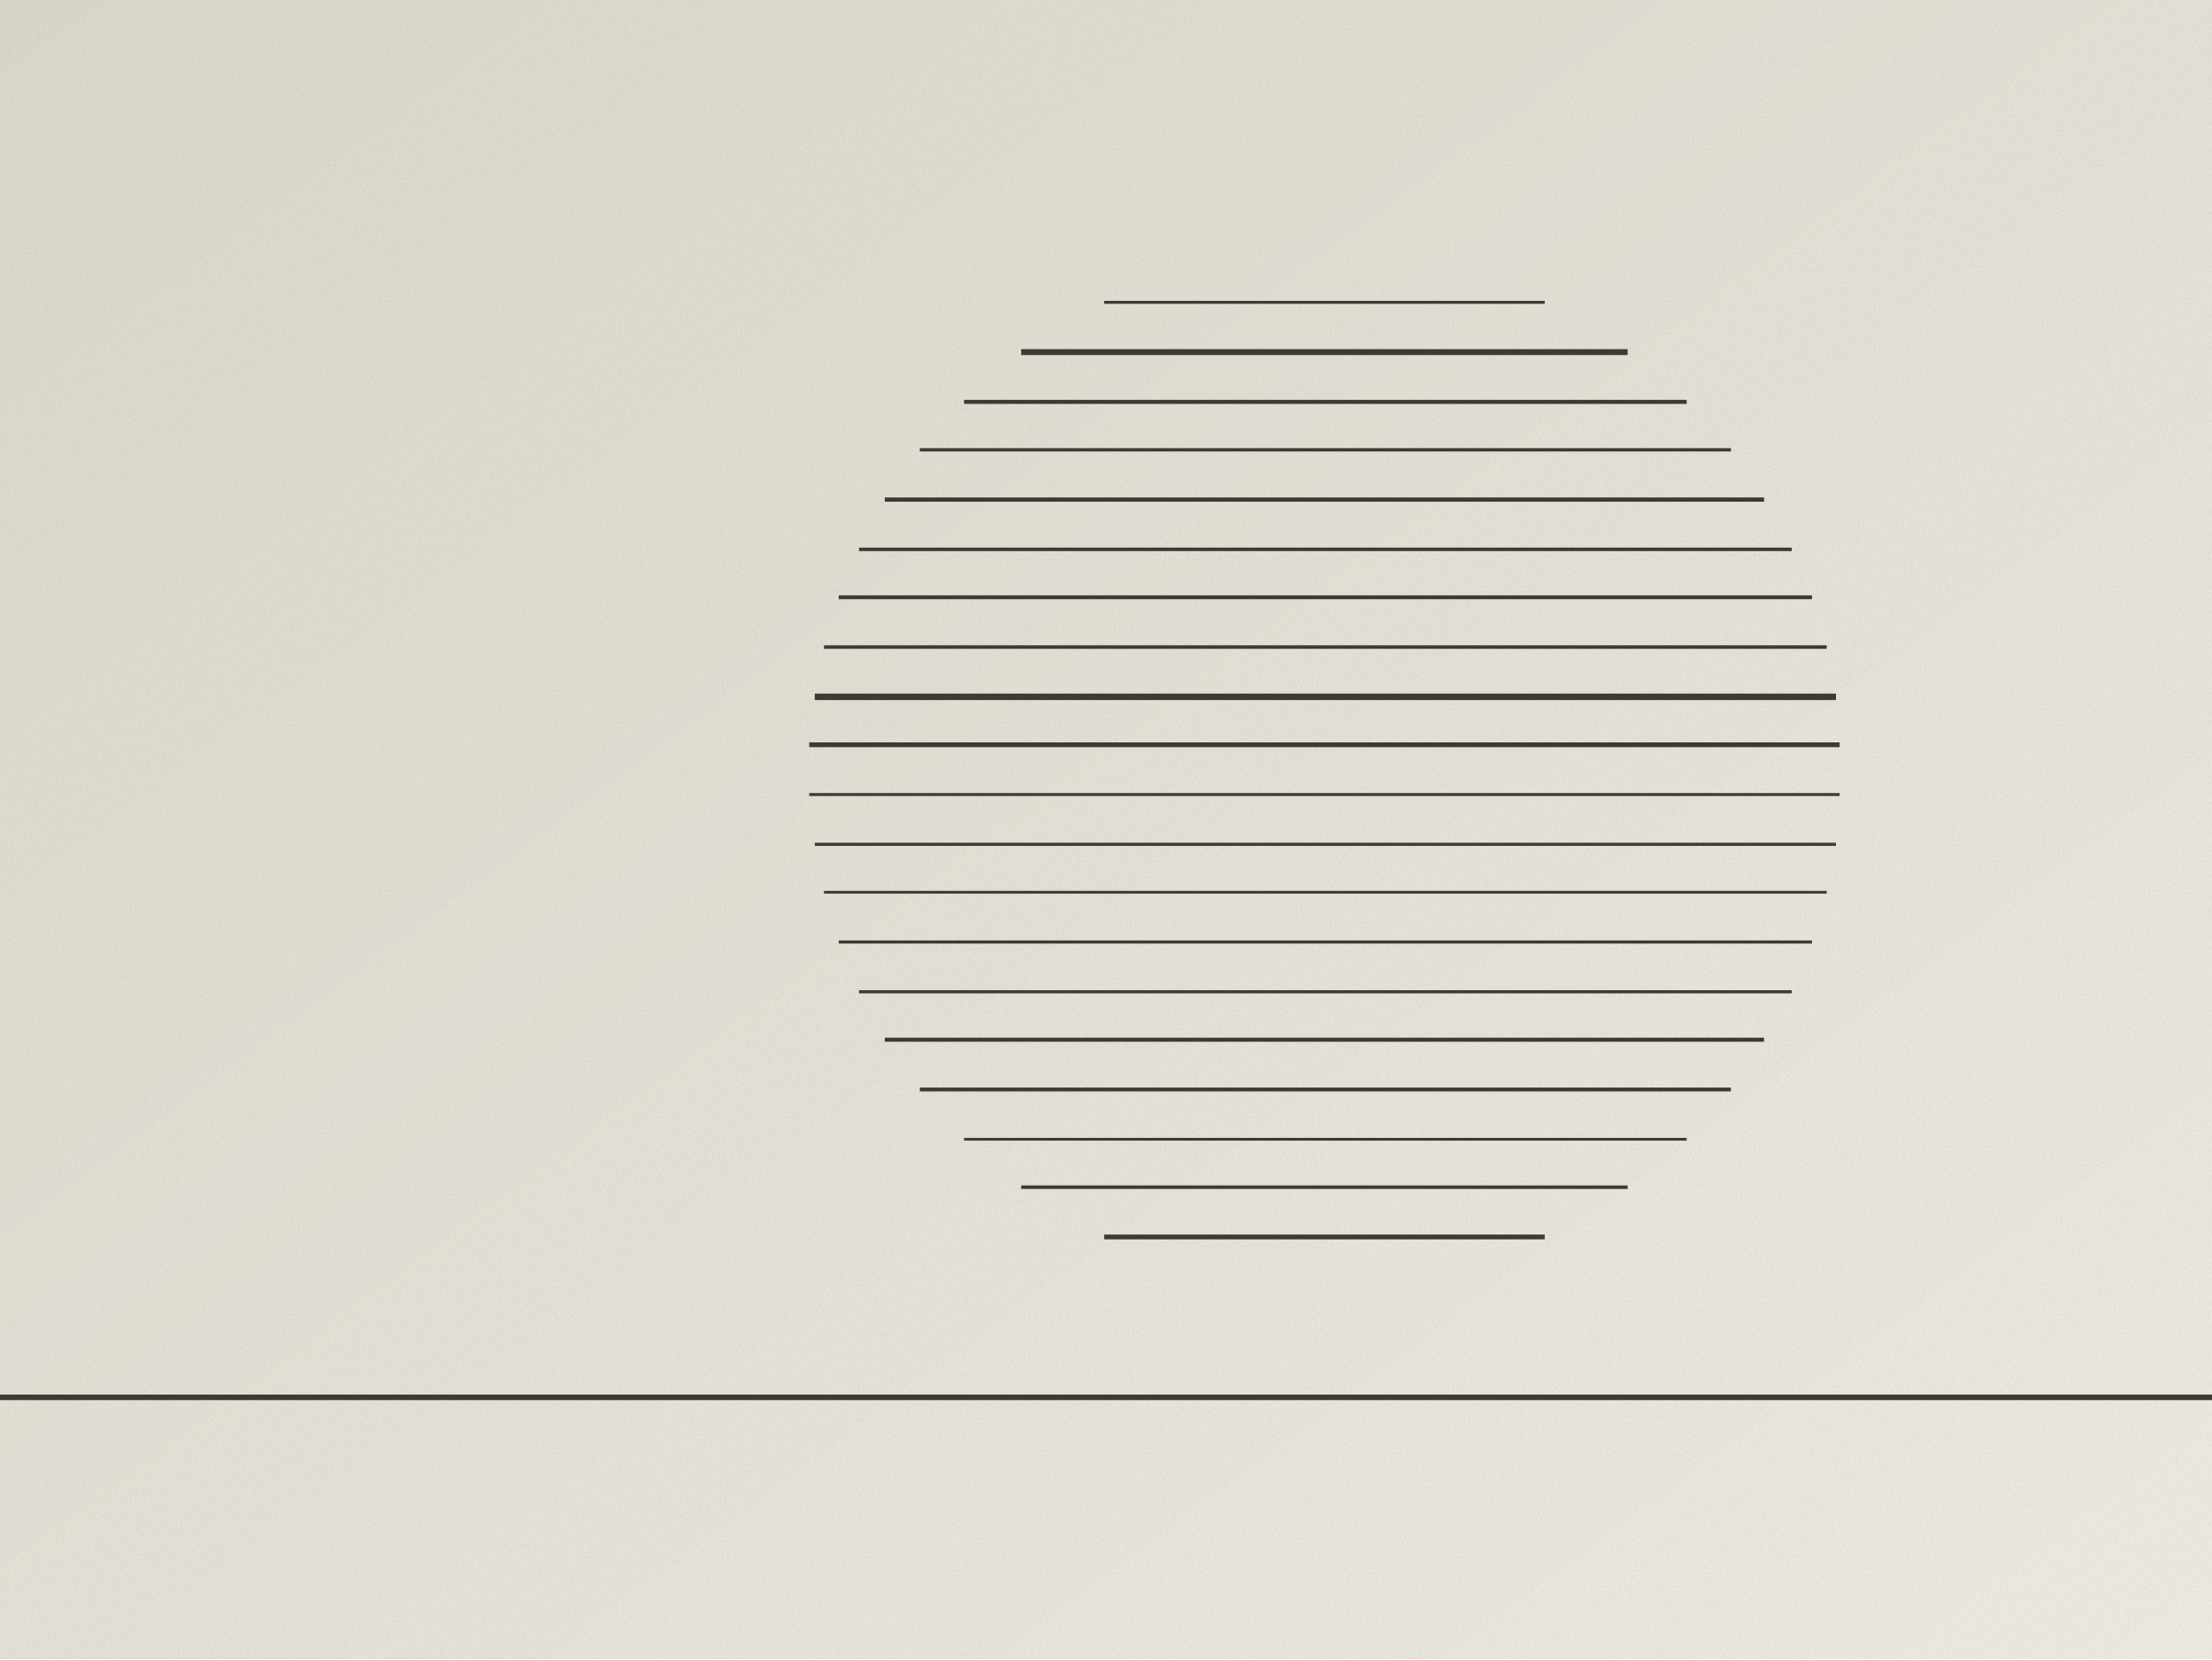
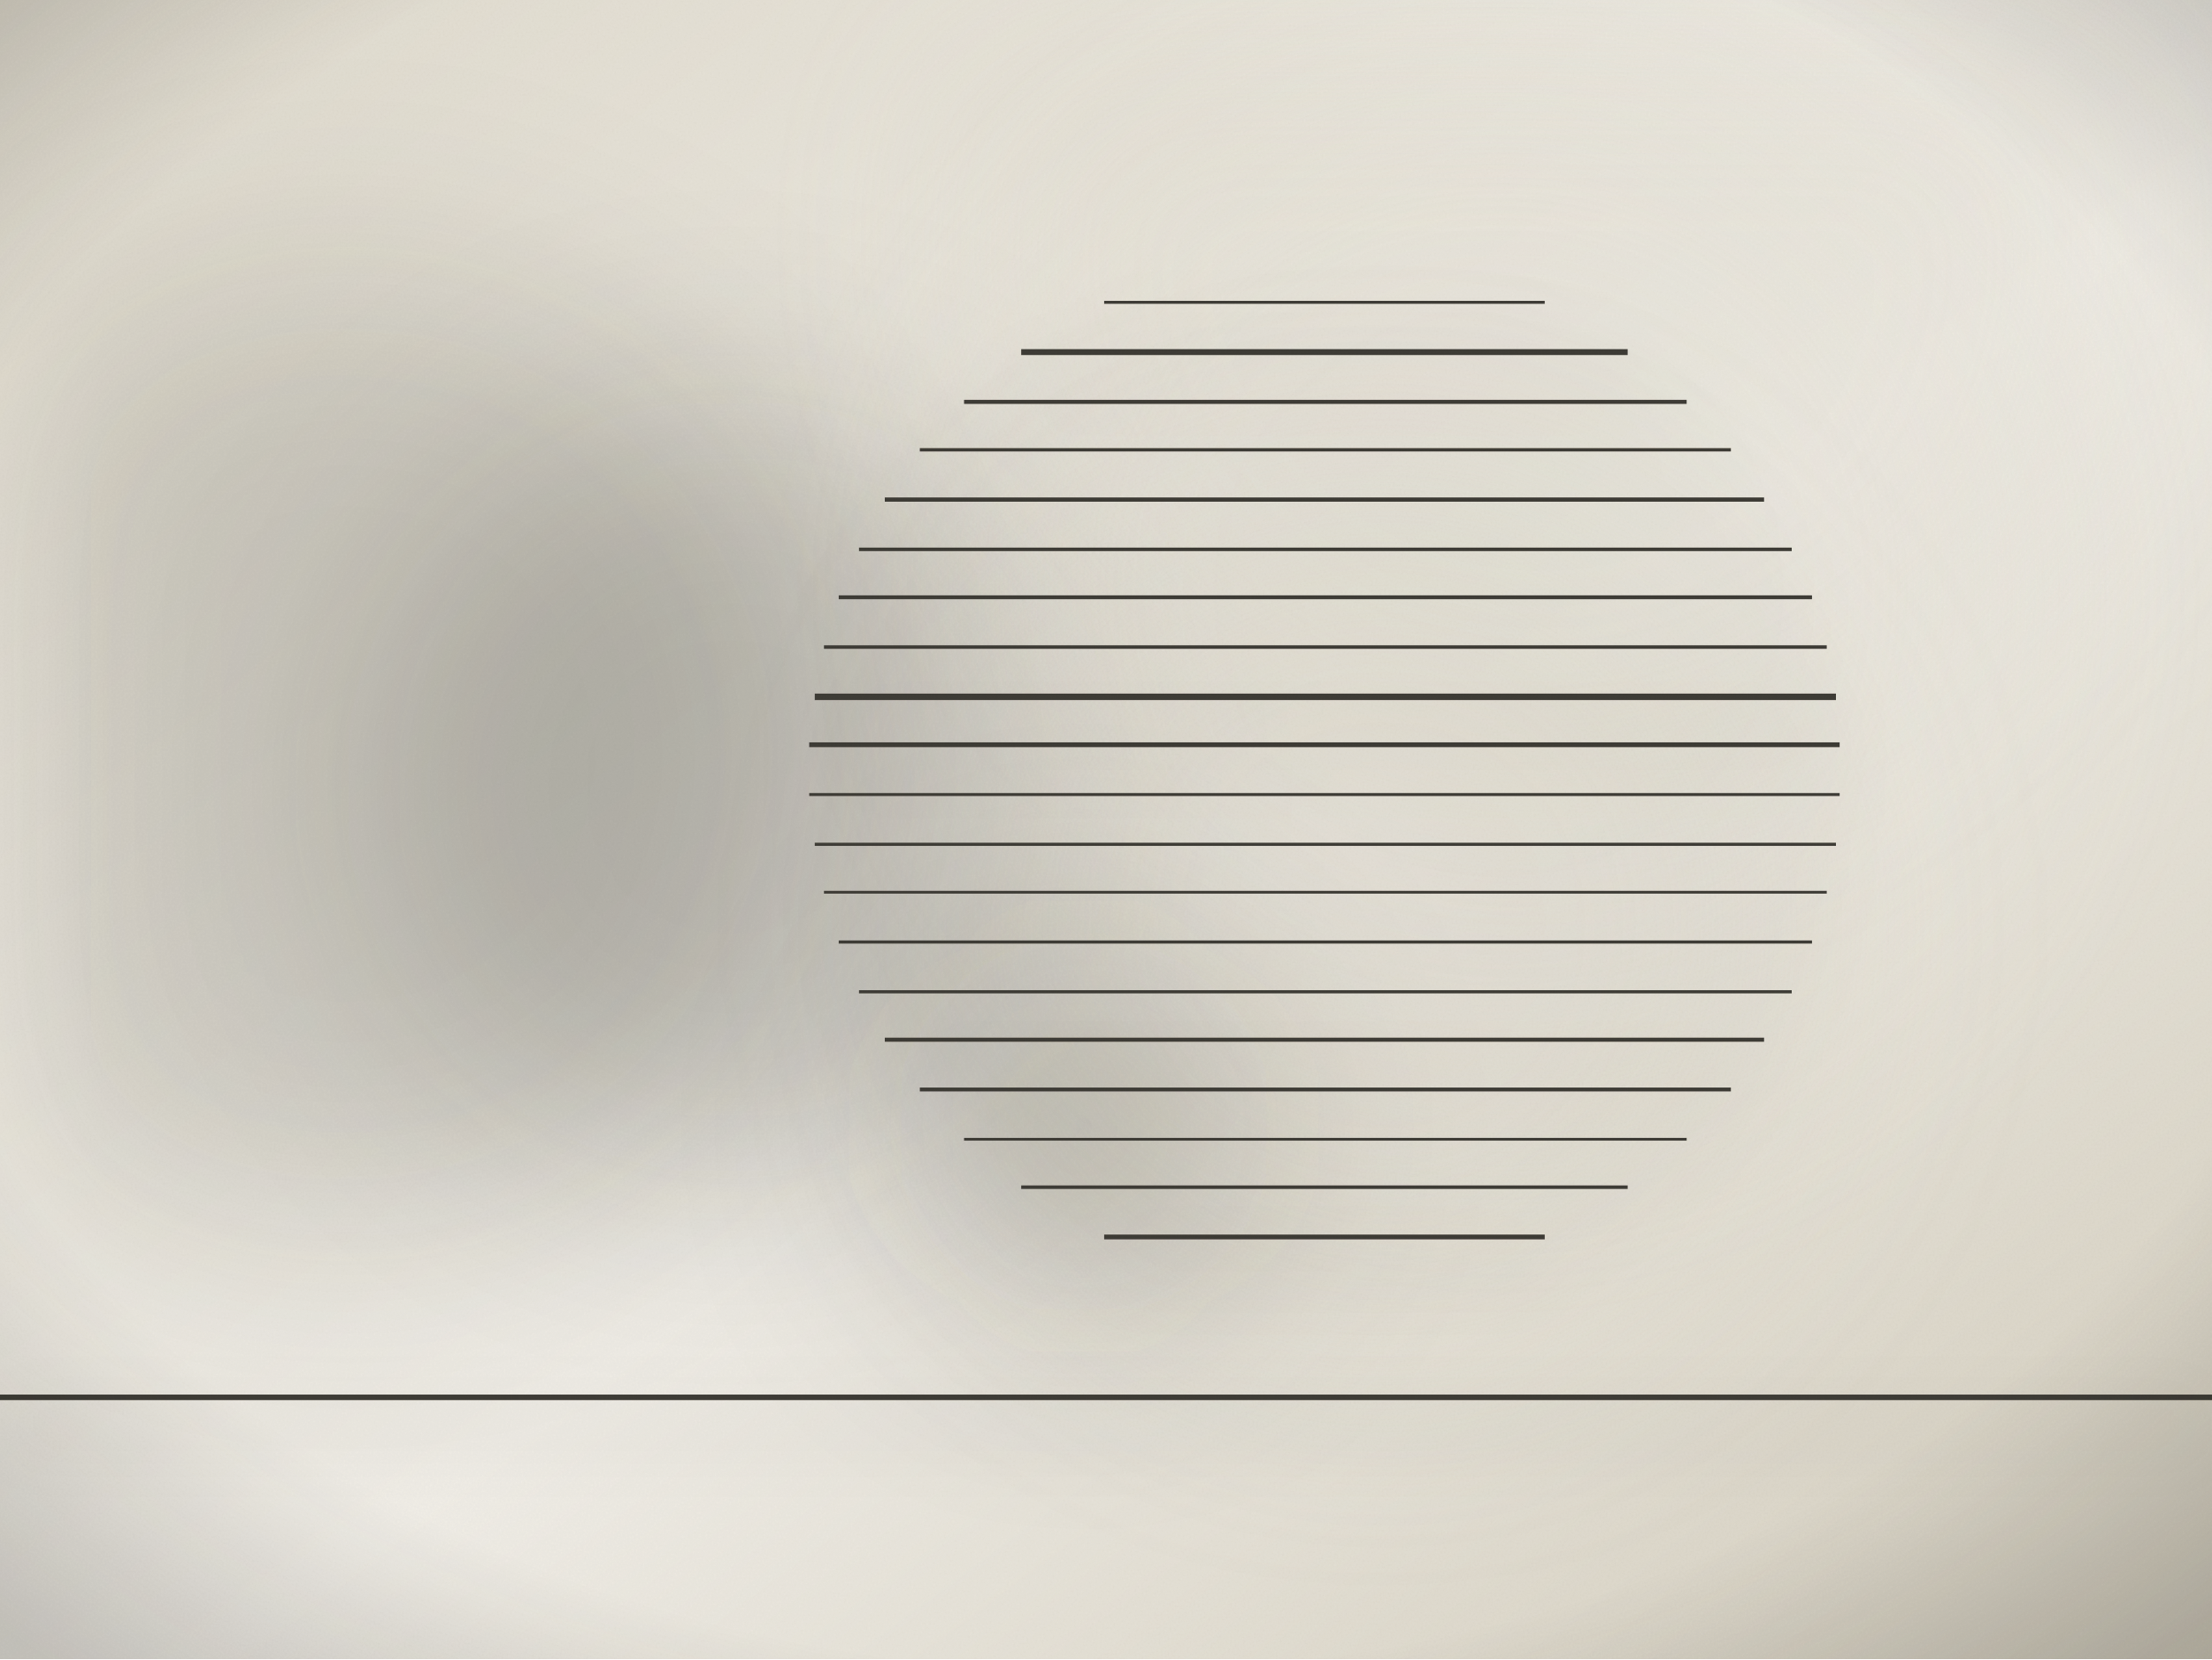
<svg xmlns="http://www.w3.org/2000/svg" viewBox="0 0 1200 900" preserveAspectRatio="xMidYMid slice">
  <defs>
-     <linearGradient id="g10" x1="0" y1="0" x2="1" y2="1">
+     <linearGradient id="bg10" x1="0" y1="0" x2="1" y2="1">
      <stop offset="0" stop-color="#dfdacd" />
-       <stop offset="1" stop-color="#f1eee7" />
+       <stop offset="0.55" stop-color="#f1eee7" />
+       <stop offset="1" stop-color="#d3cdbd" />
    </linearGradient>
-     <filter id="n10">
-       <feTurbulence type="fractalNoise" baseFrequency="0.8" numOctaves="2" result="t" />
-       <feColorMatrix in="t" type="matrix" values="0 0 0 0 0.07 0 0 0 0 0.07 0 0 0 0 0.06 0 0 0 0.55 0" />
-       <feComposite operator="in" in2="SourceGraphic" />
+     <radialGradient id="vig10" cx="50%" cy="46%" r="72%">
+       <stop offset="0%" stop-color="#131210" stop-opacity="0" />
+       <stop offset="76%" stop-color="#131210" stop-opacity="0" />
+       <stop offset="100%" stop-color="#131210" stop-opacity="0.2" />
+     </radialGradient>
+     <filter id="bokeh10" x="-60%" y="-60%" width="220%" height="220%">
+       <feGaussianBlur stdDeviation="60" />
+     </filter>
+     <filter id="shadow10" x="-30%" y="-30%" width="160%" height="160%">
+       <feDropShadow dx="0" dy="16" stdDeviation="18" flood-color="#131210" flood-opacity="0.25" />
+     </filter>
+     <filter id="grain10">
+       <feTurbulence type="fractalNoise" baseFrequency="0.85" numOctaves="2" result="t" />
+       <feColorMatrix in="t" type="matrix" values="0 0 0 0 0.07 0 0 0 0 0.07 0 0 0 0 0.06 0 0 0 0.6 0" />
    </filter>
  </defs>
-   <rect width="1200" height="900" fill="url(#g10)" />
-   <line x1="719" y1="138" x2="719" y2="138" stroke="#3d3a34" stroke-width="3.2" />
-   <line x1="599" y1="164" x2="838" y2="164" stroke="#3d3a34" stroke-width="1.6" />
-   <line x1="554" y1="191" x2="883" y2="191" stroke="#3d3a34" stroke-width="3.2" />
-   <line x1="523" y1="218" x2="915" y2="218" stroke="#3d3a34" stroke-width="2.2" />
-   <line x1="499" y1="244" x2="939" y2="244" stroke="#3d3a34" stroke-width="1.8" />
-   <line x1="480" y1="271" x2="957" y2="271" stroke="#3d3a34" stroke-width="2.3" />
-   <line x1="466" y1="298" x2="972" y2="298" stroke="#3d3a34" stroke-width="1.9" />
-   <line x1="455" y1="324" x2="983" y2="324" stroke="#3d3a34" stroke-width="2.1" />
-   <line x1="447" y1="351" x2="991" y2="351" stroke="#3d3a34" stroke-width="1.9" />
-   <line x1="442" y1="378" x2="996" y2="378" stroke="#3d3a34" stroke-width="3.5" />
-   <line x1="439" y1="404" x2="998" y2="404" stroke="#3d3a34" stroke-width="2.6" />
-   <line x1="439" y1="431" x2="998" y2="431" stroke="#3d3a34" stroke-width="1.6" />
-   <line x1="442" y1="458" x2="996" y2="458" stroke="#3d3a34" stroke-width="1.7" />
-   <line x1="447" y1="484" x2="991" y2="484" stroke="#3d3a34" stroke-width="1.5" />
-   <line x1="455" y1="511" x2="983" y2="511" stroke="#3d3a34" stroke-width="1.7" />
-   <line x1="466" y1="538" x2="972" y2="538" stroke="#3d3a34" stroke-width="1.7" />
-   <line x1="480" y1="564" x2="957" y2="564" stroke="#3d3a34" stroke-width="2.2" />
-   <line x1="499" y1="591" x2="939" y2="591" stroke="#3d3a34" stroke-width="2.1" />
-   <line x1="523" y1="618" x2="915" y2="618" stroke="#3d3a34" stroke-width="1.5" />
-   <line x1="554" y1="644" x2="883" y2="644" stroke="#3d3a34" stroke-width="1.9" />
-   <line x1="599" y1="671" x2="838" y2="671" stroke="#3d3a34" stroke-width="2.6" />
-   <line x1="719" y1="698" x2="719" y2="698" stroke="#3d3a34" stroke-width="1.7" />
-   <line x1="0" y1="758" x2="1200" y2="758" stroke="#3d3a34" stroke-width="3" />
-   <rect width="1200" height="900" filter="url(#n10)" opacity="0.16" />
+   <rect width="1200" height="900" fill="url(#bg10)" />
+   <circle cx="397" cy="427" r="210" fill="#131210" opacity="0.16" filter="url(#bokeh10)" />
+   <circle cx="837" cy="127" r="314" fill="#d3cdbd" opacity="0.20" filter="url(#bokeh10)" />
+   <circle cx="188" cy="409" r="262" fill="#131210" opacity="0.14" filter="url(#bokeh10)" />
+   <circle cx="813" cy="321" r="287" fill="#e9e5db" opacity="0.24" filter="url(#bokeh10)" />
+   <circle cx="588" cy="611" r="103" fill="#131210" opacity="0.23" filter="url(#bokeh10)" />
+   <circle cx="750" cy="502" r="231" fill="#d3cdbd" opacity="0.25" filter="url(#bokeh10)" />
+   <g filter="url(#shadow10)">
+     <line x1="719" y1="138" x2="719" y2="138" stroke="#3d3a34" stroke-width="3.2" />
+     <line x1="599" y1="164" x2="838" y2="164" stroke="#3d3a34" stroke-width="1.6" />
+     <line x1="554" y1="191" x2="883" y2="191" stroke="#3d3a34" stroke-width="3.2" />
+     <line x1="523" y1="218" x2="915" y2="218" stroke="#3d3a34" stroke-width="2.2" />
+     <line x1="499" y1="244" x2="939" y2="244" stroke="#3d3a34" stroke-width="1.8" />
+     <line x1="480" y1="271" x2="957" y2="271" stroke="#3d3a34" stroke-width="2.3" />
+     <line x1="466" y1="298" x2="972" y2="298" stroke="#3d3a34" stroke-width="1.9" />
+     <line x1="455" y1="324" x2="983" y2="324" stroke="#3d3a34" stroke-width="2.1" />
+     <line x1="447" y1="351" x2="991" y2="351" stroke="#3d3a34" stroke-width="1.9" />
+     <line x1="442" y1="378" x2="996" y2="378" stroke="#3d3a34" stroke-width="3.5" />
+     <line x1="439" y1="404" x2="998" y2="404" stroke="#3d3a34" stroke-width="2.6" />
+     <line x1="439" y1="431" x2="998" y2="431" stroke="#3d3a34" stroke-width="1.6" />
+     <line x1="442" y1="458" x2="996" y2="458" stroke="#3d3a34" stroke-width="1.7" />
+     <line x1="447" y1="484" x2="991" y2="484" stroke="#3d3a34" stroke-width="1.5" />
+     <line x1="455" y1="511" x2="983" y2="511" stroke="#3d3a34" stroke-width="1.7" />
+     <line x1="466" y1="538" x2="972" y2="538" stroke="#3d3a34" stroke-width="1.7" />
+     <line x1="480" y1="564" x2="957" y2="564" stroke="#3d3a34" stroke-width="2.2" />
+     <line x1="499" y1="591" x2="939" y2="591" stroke="#3d3a34" stroke-width="2.1" />
+     <line x1="523" y1="618" x2="915" y2="618" stroke="#3d3a34" stroke-width="1.5" />
+     <line x1="554" y1="644" x2="883" y2="644" stroke="#3d3a34" stroke-width="1.9" />
+     <line x1="599" y1="671" x2="838" y2="671" stroke="#3d3a34" stroke-width="2.6" />
+     <line x1="719" y1="698" x2="719" y2="698" stroke="#3d3a34" stroke-width="1.7" />
+     <line x1="0" y1="758" x2="1200" y2="758" stroke="#3d3a34" stroke-width="3" />
+   </g>
+   <rect width="1200" height="900" fill="url(#vig10)" />
+   <rect width="1200" height="900" filter="url(#grain10)" opacity="0.07" />
</svg>
